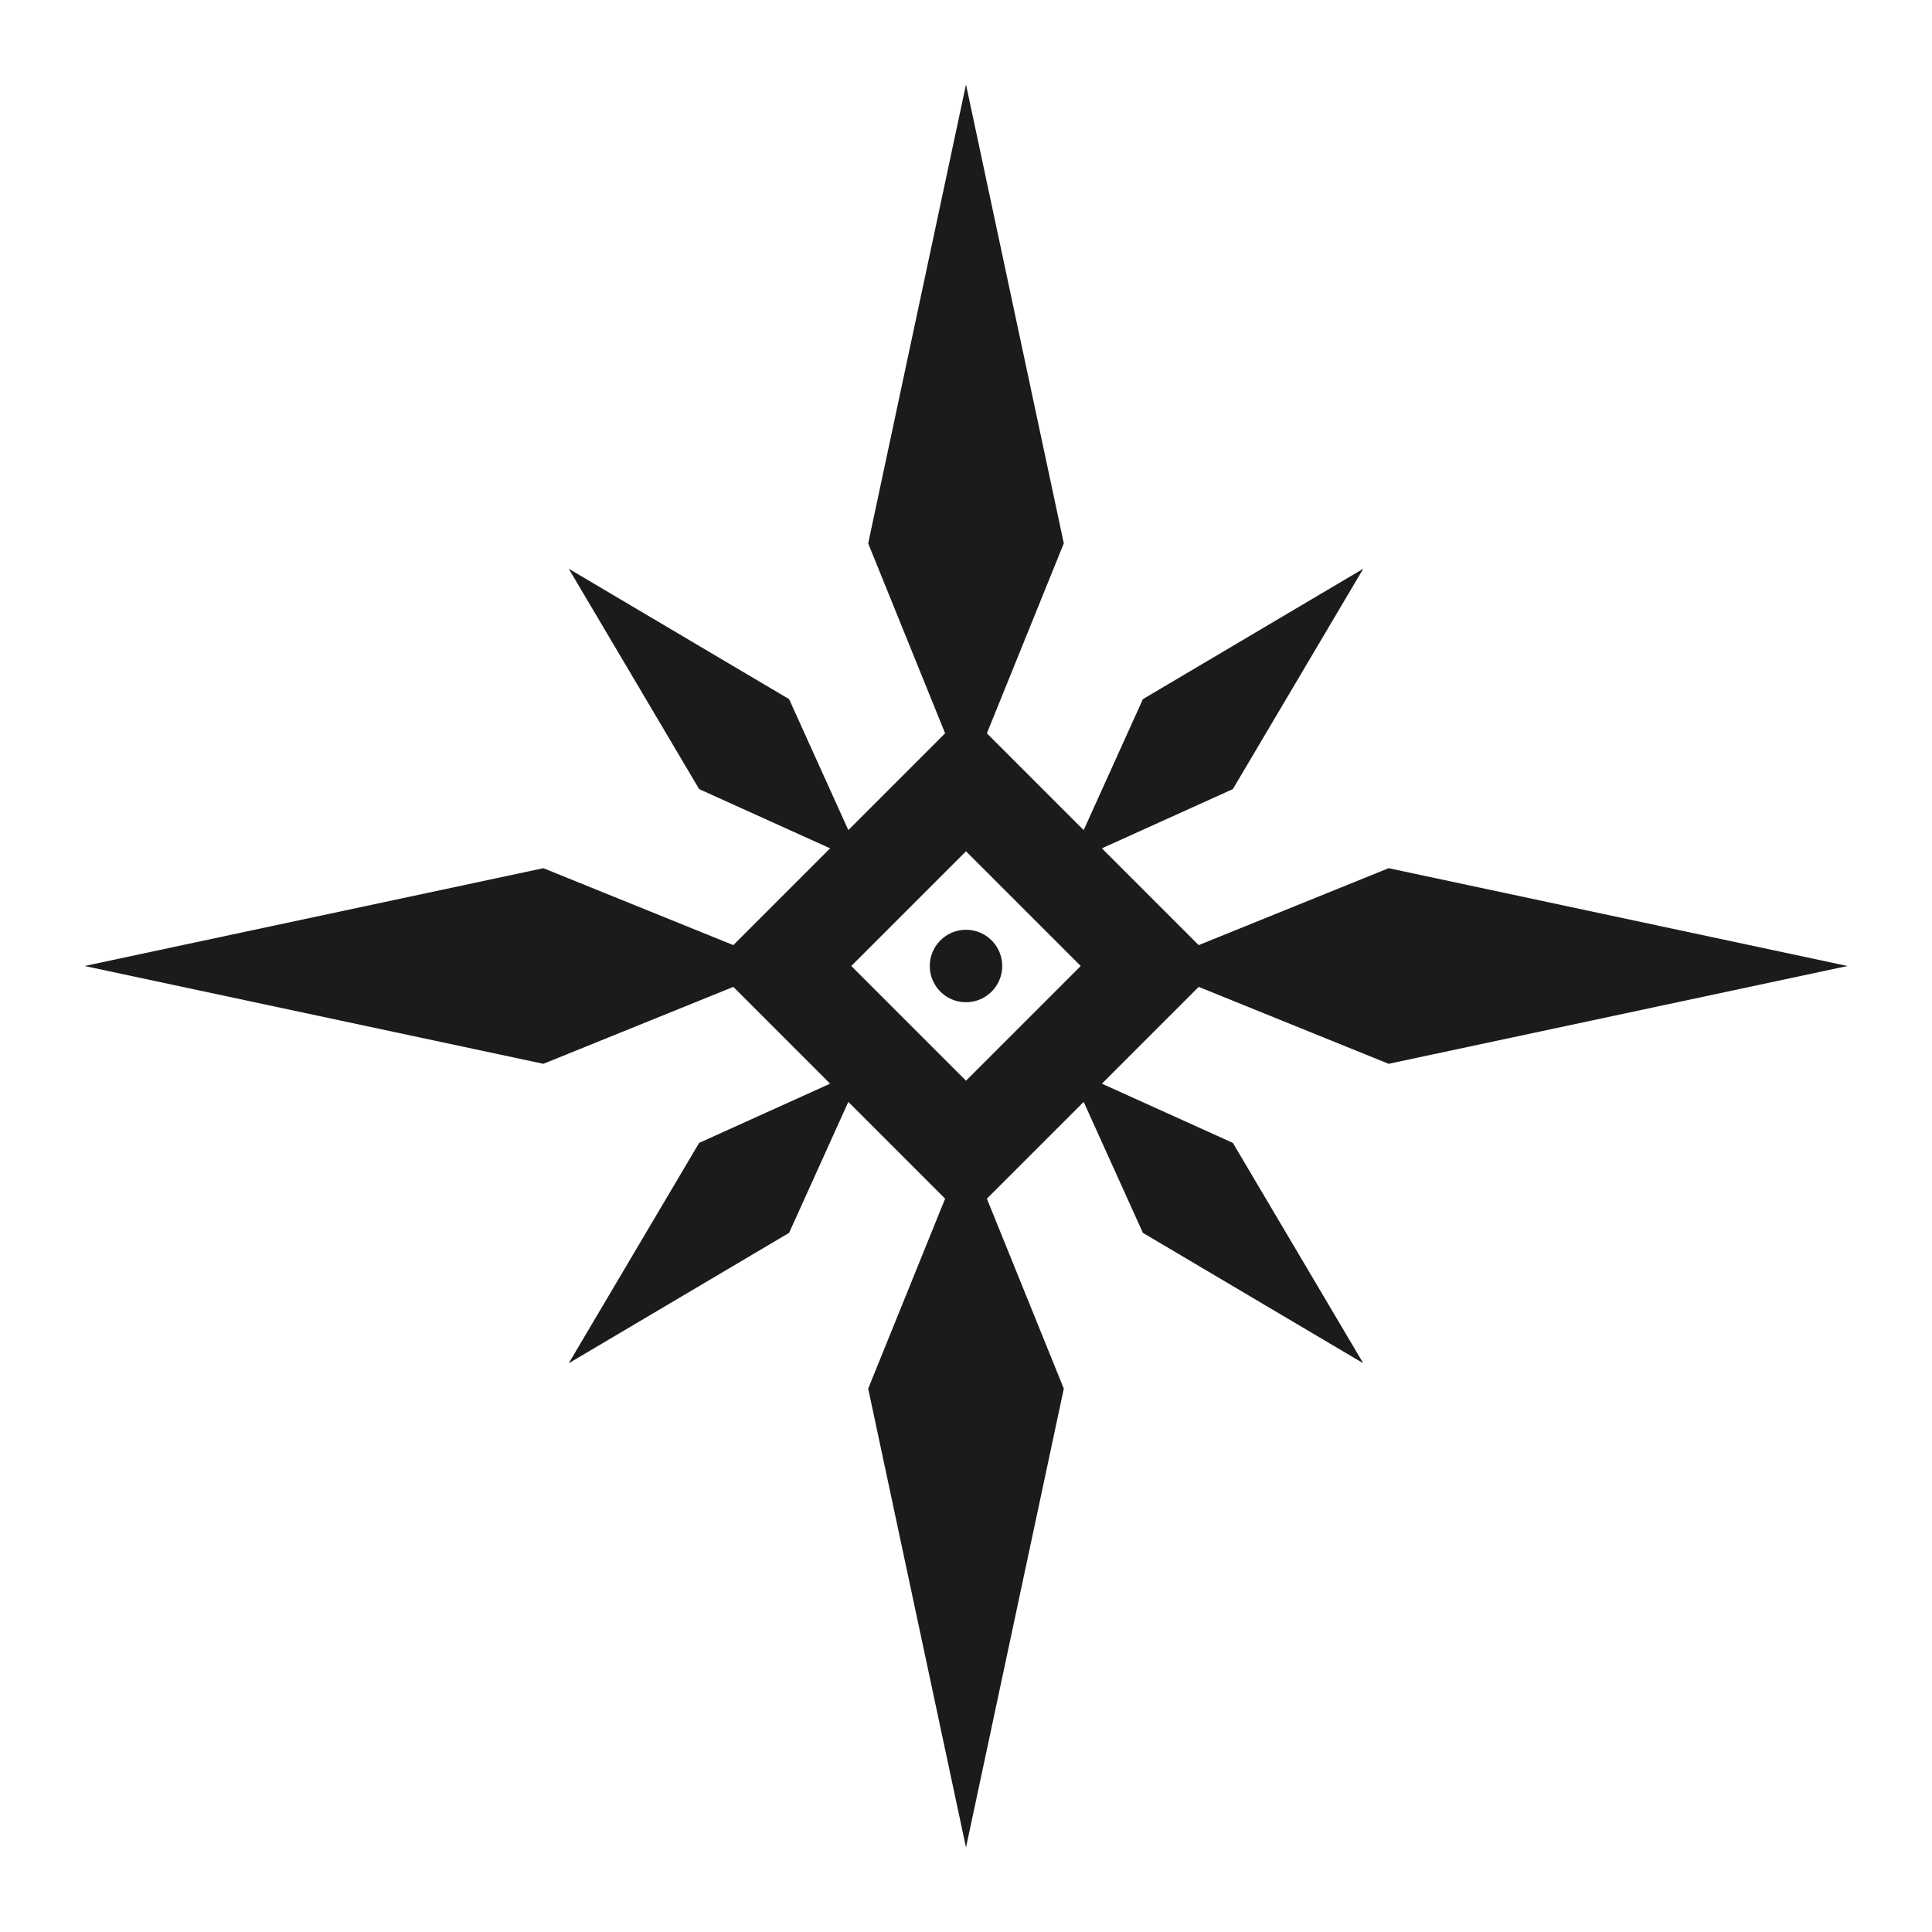
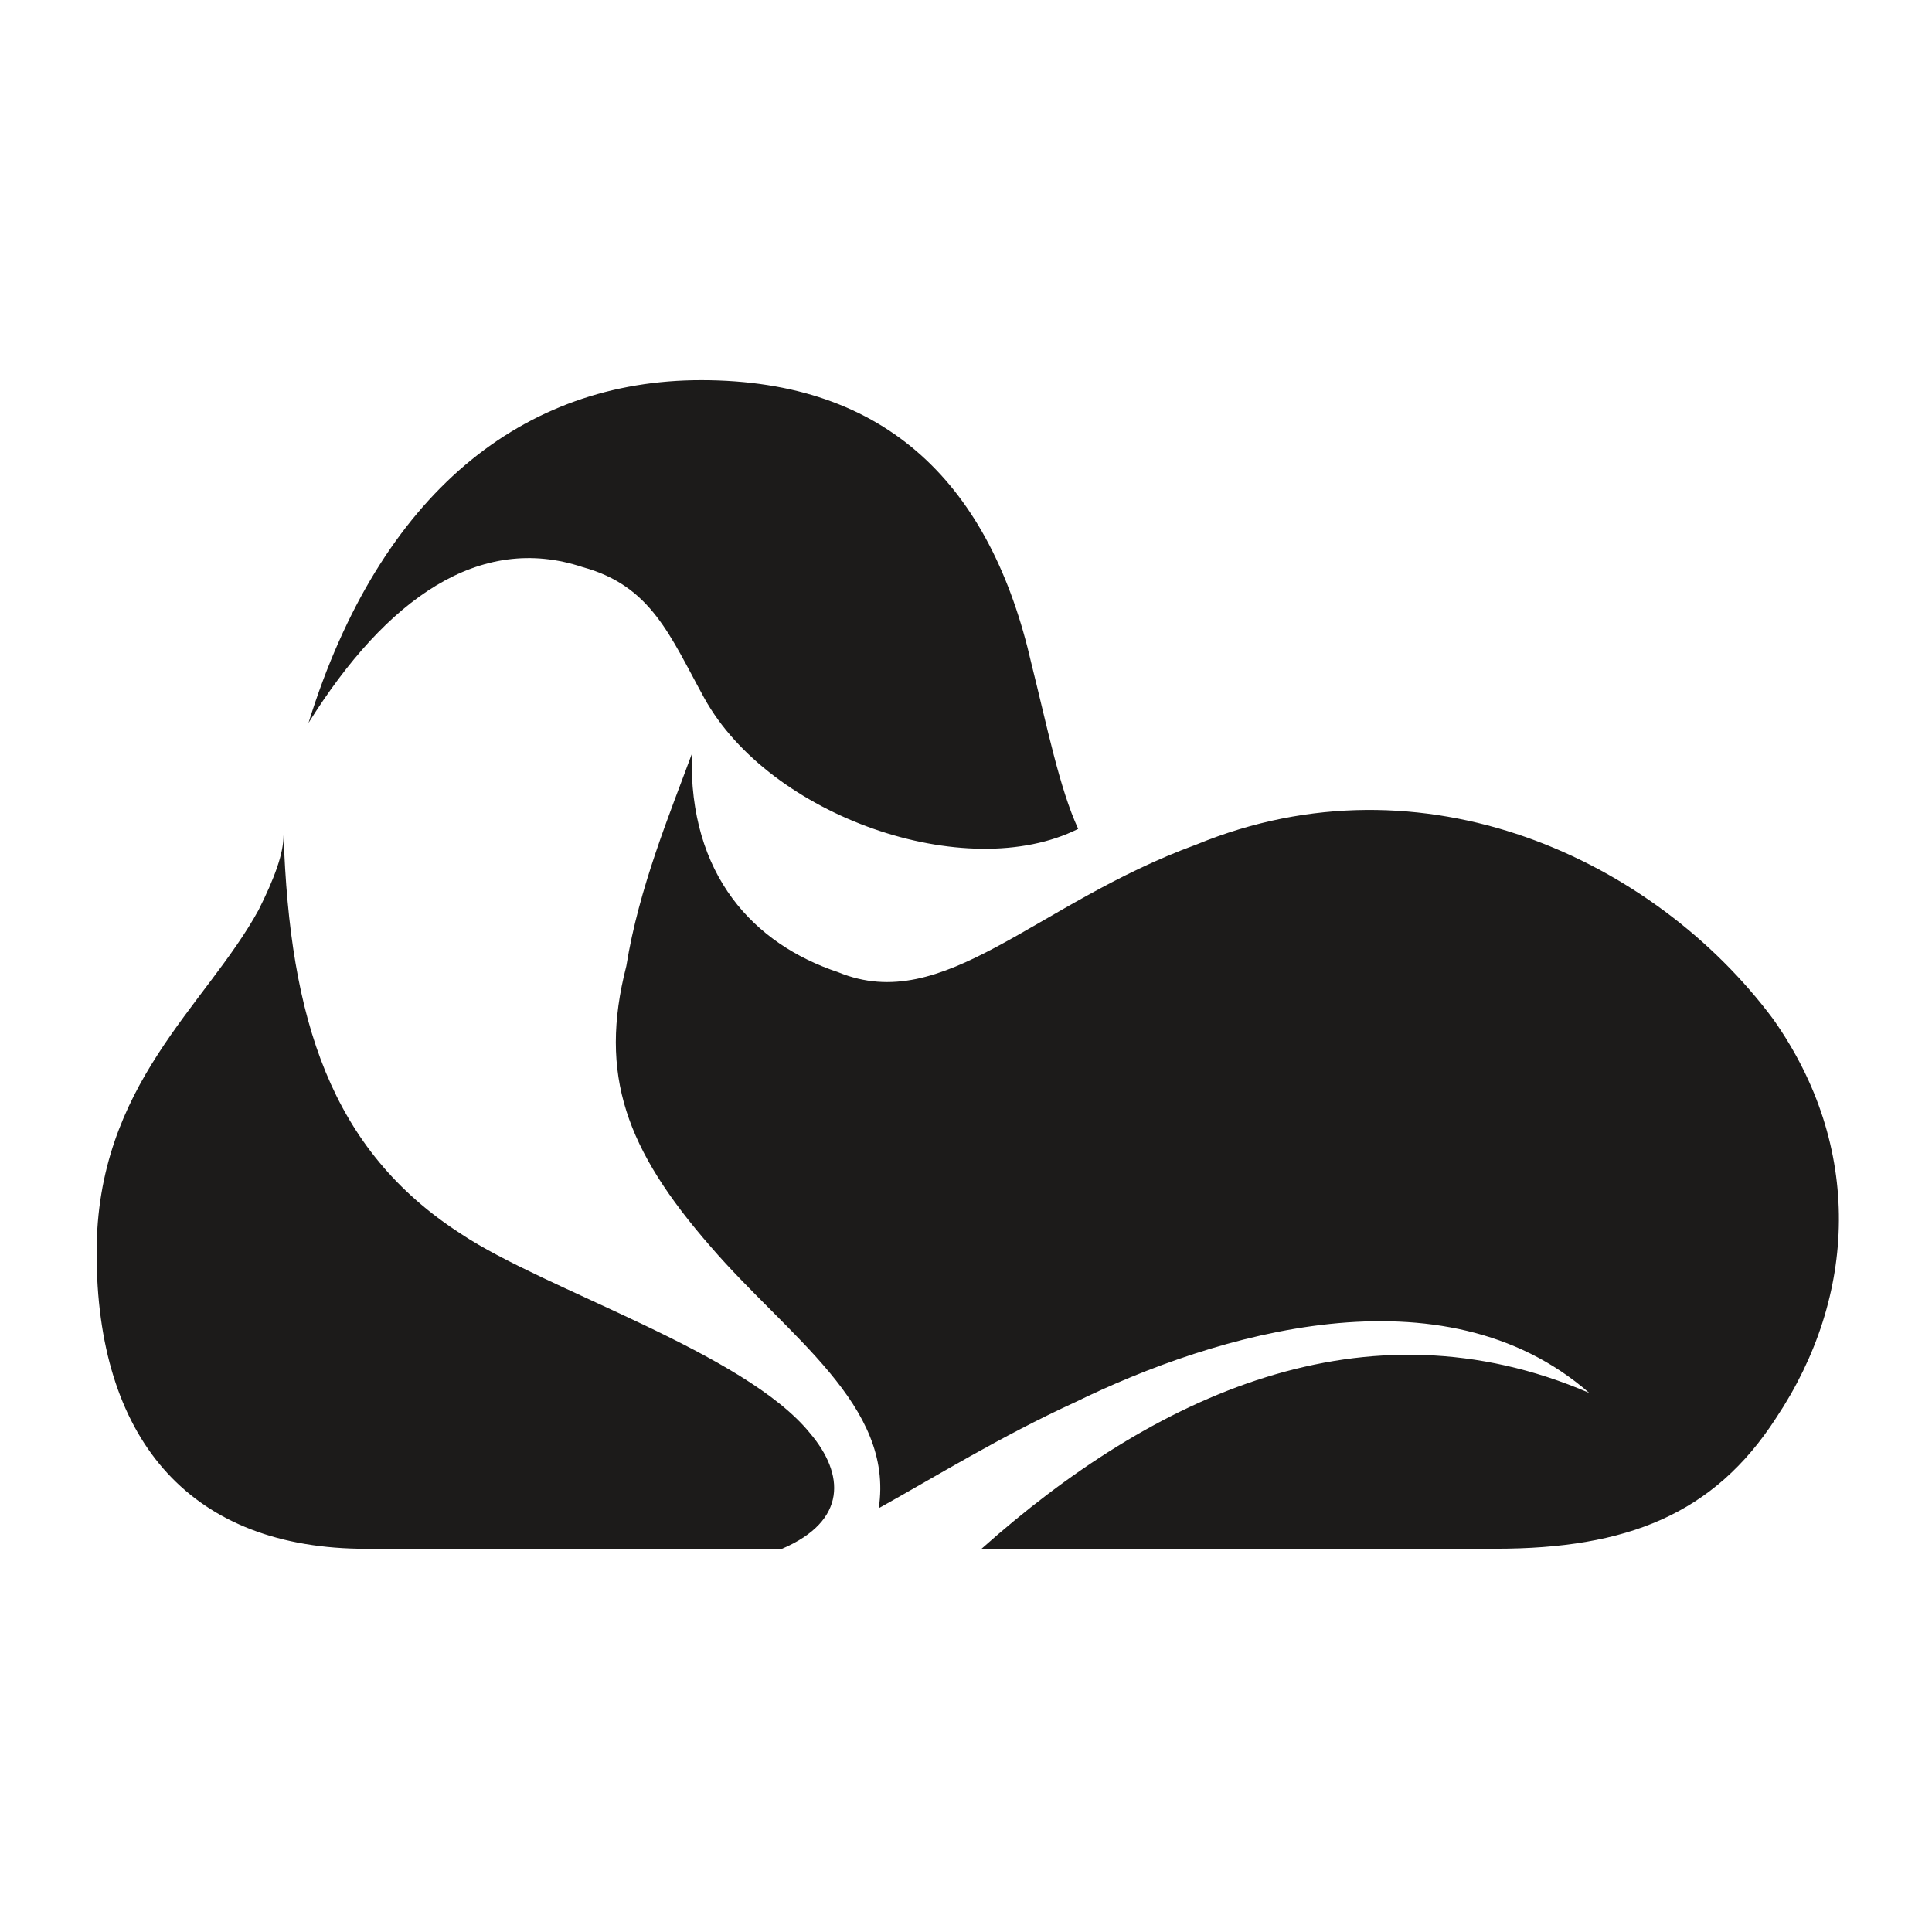
- <svg xmlns="http://www.w3.org/2000/svg" width="32" height="32" viewBox="0 0 32 32">
-   <path d="M30.60 16.00L23.00 17.62L19.00 16.00L23.00 14.38Z M16.00 30.60L14.38 23.00L16.00 19.00L17.62 23.00Z M1.40 16.00L9.00 14.38L13.00 16.00L9.00 17.62Z M16.00 1.40L17.62 9.00L16.00 13.00L14.38 9.00Z M22.58 22.58L18.93 20.42L17.70 17.70L20.42 18.93Z M9.42 22.58L11.58 18.93L14.30 17.70L13.07 20.42Z M9.42 9.42L13.07 11.58L14.30 14.30L11.58 13.07Z M22.58 9.42L20.42 13.07L17.70 14.30L18.93 11.58Z M20.20 16.00L16.00 20.20L11.80 16.00L16.00 11.80Z M16.00 14.10L14.10 16.00L16.00 17.90L17.90 16.00Z" fill="#1c1b1a" />
-   <circle cx="16" cy="16" r="0.6" fill="#1c1b1a" />
+ <svg xmlns="http://www.w3.org/2000/svg" viewBox="-31 -122 620 620" fill="#1c1b1a">
+   <path d="M68 110C91 36 137 0 194 0C254 0 287 34 300 91C305 111 309 131 315 144C279 162 216 140 195 102C184 82 178 66 156 60C123 49 93 70 68 110ZM60 146C62 205 75 247 117 274C144 292 208 312 229 338C240 351 241 366 220 375H84C29 374 0 339 0 280C0 226 35 201 52 170C57 160 60 152 60 146ZM191 120C190 159 211 181 238 190C272 204 301 168 353 149C426 119 500 154 538 205C567 246 565 294 539 333C519 364 491 375 449 375H284C339 326 407 294 479 325C432 284 359 306 314 328C290 339 269 352 251 362C256 329 222 307 197 278C170 247 161 223 170 188C174 163 184 139 191 120Z" />
</svg>
